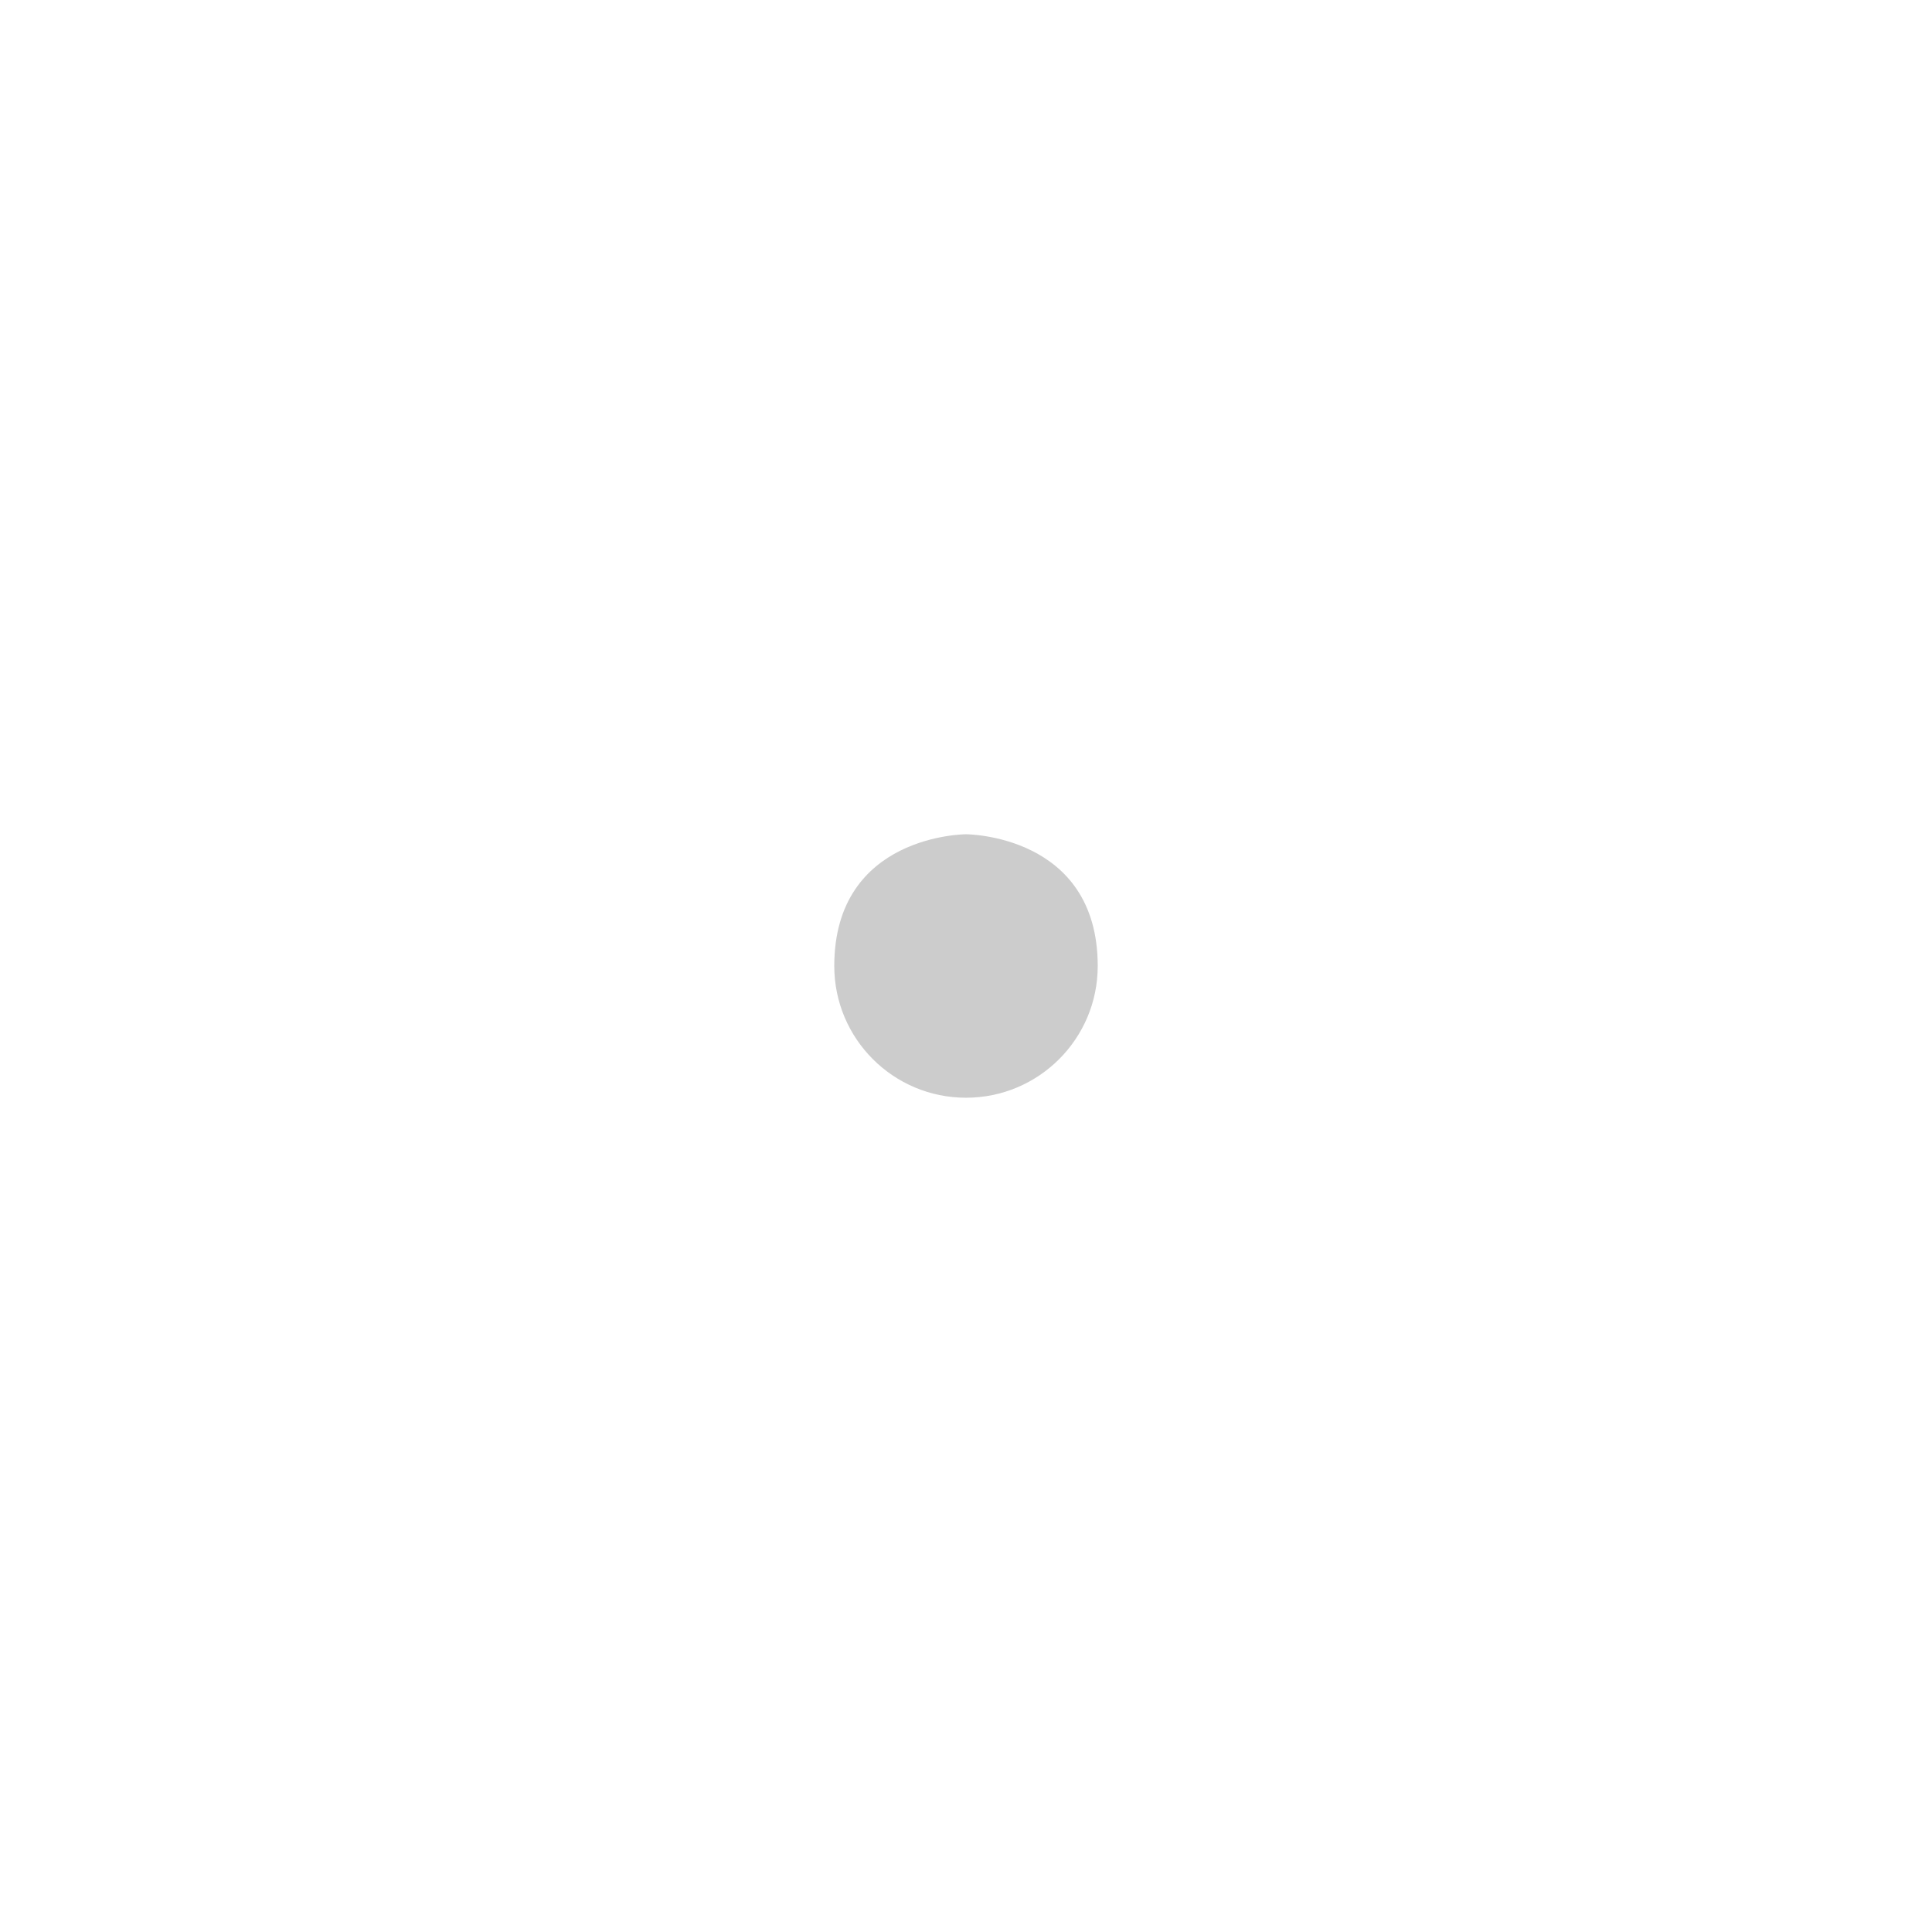
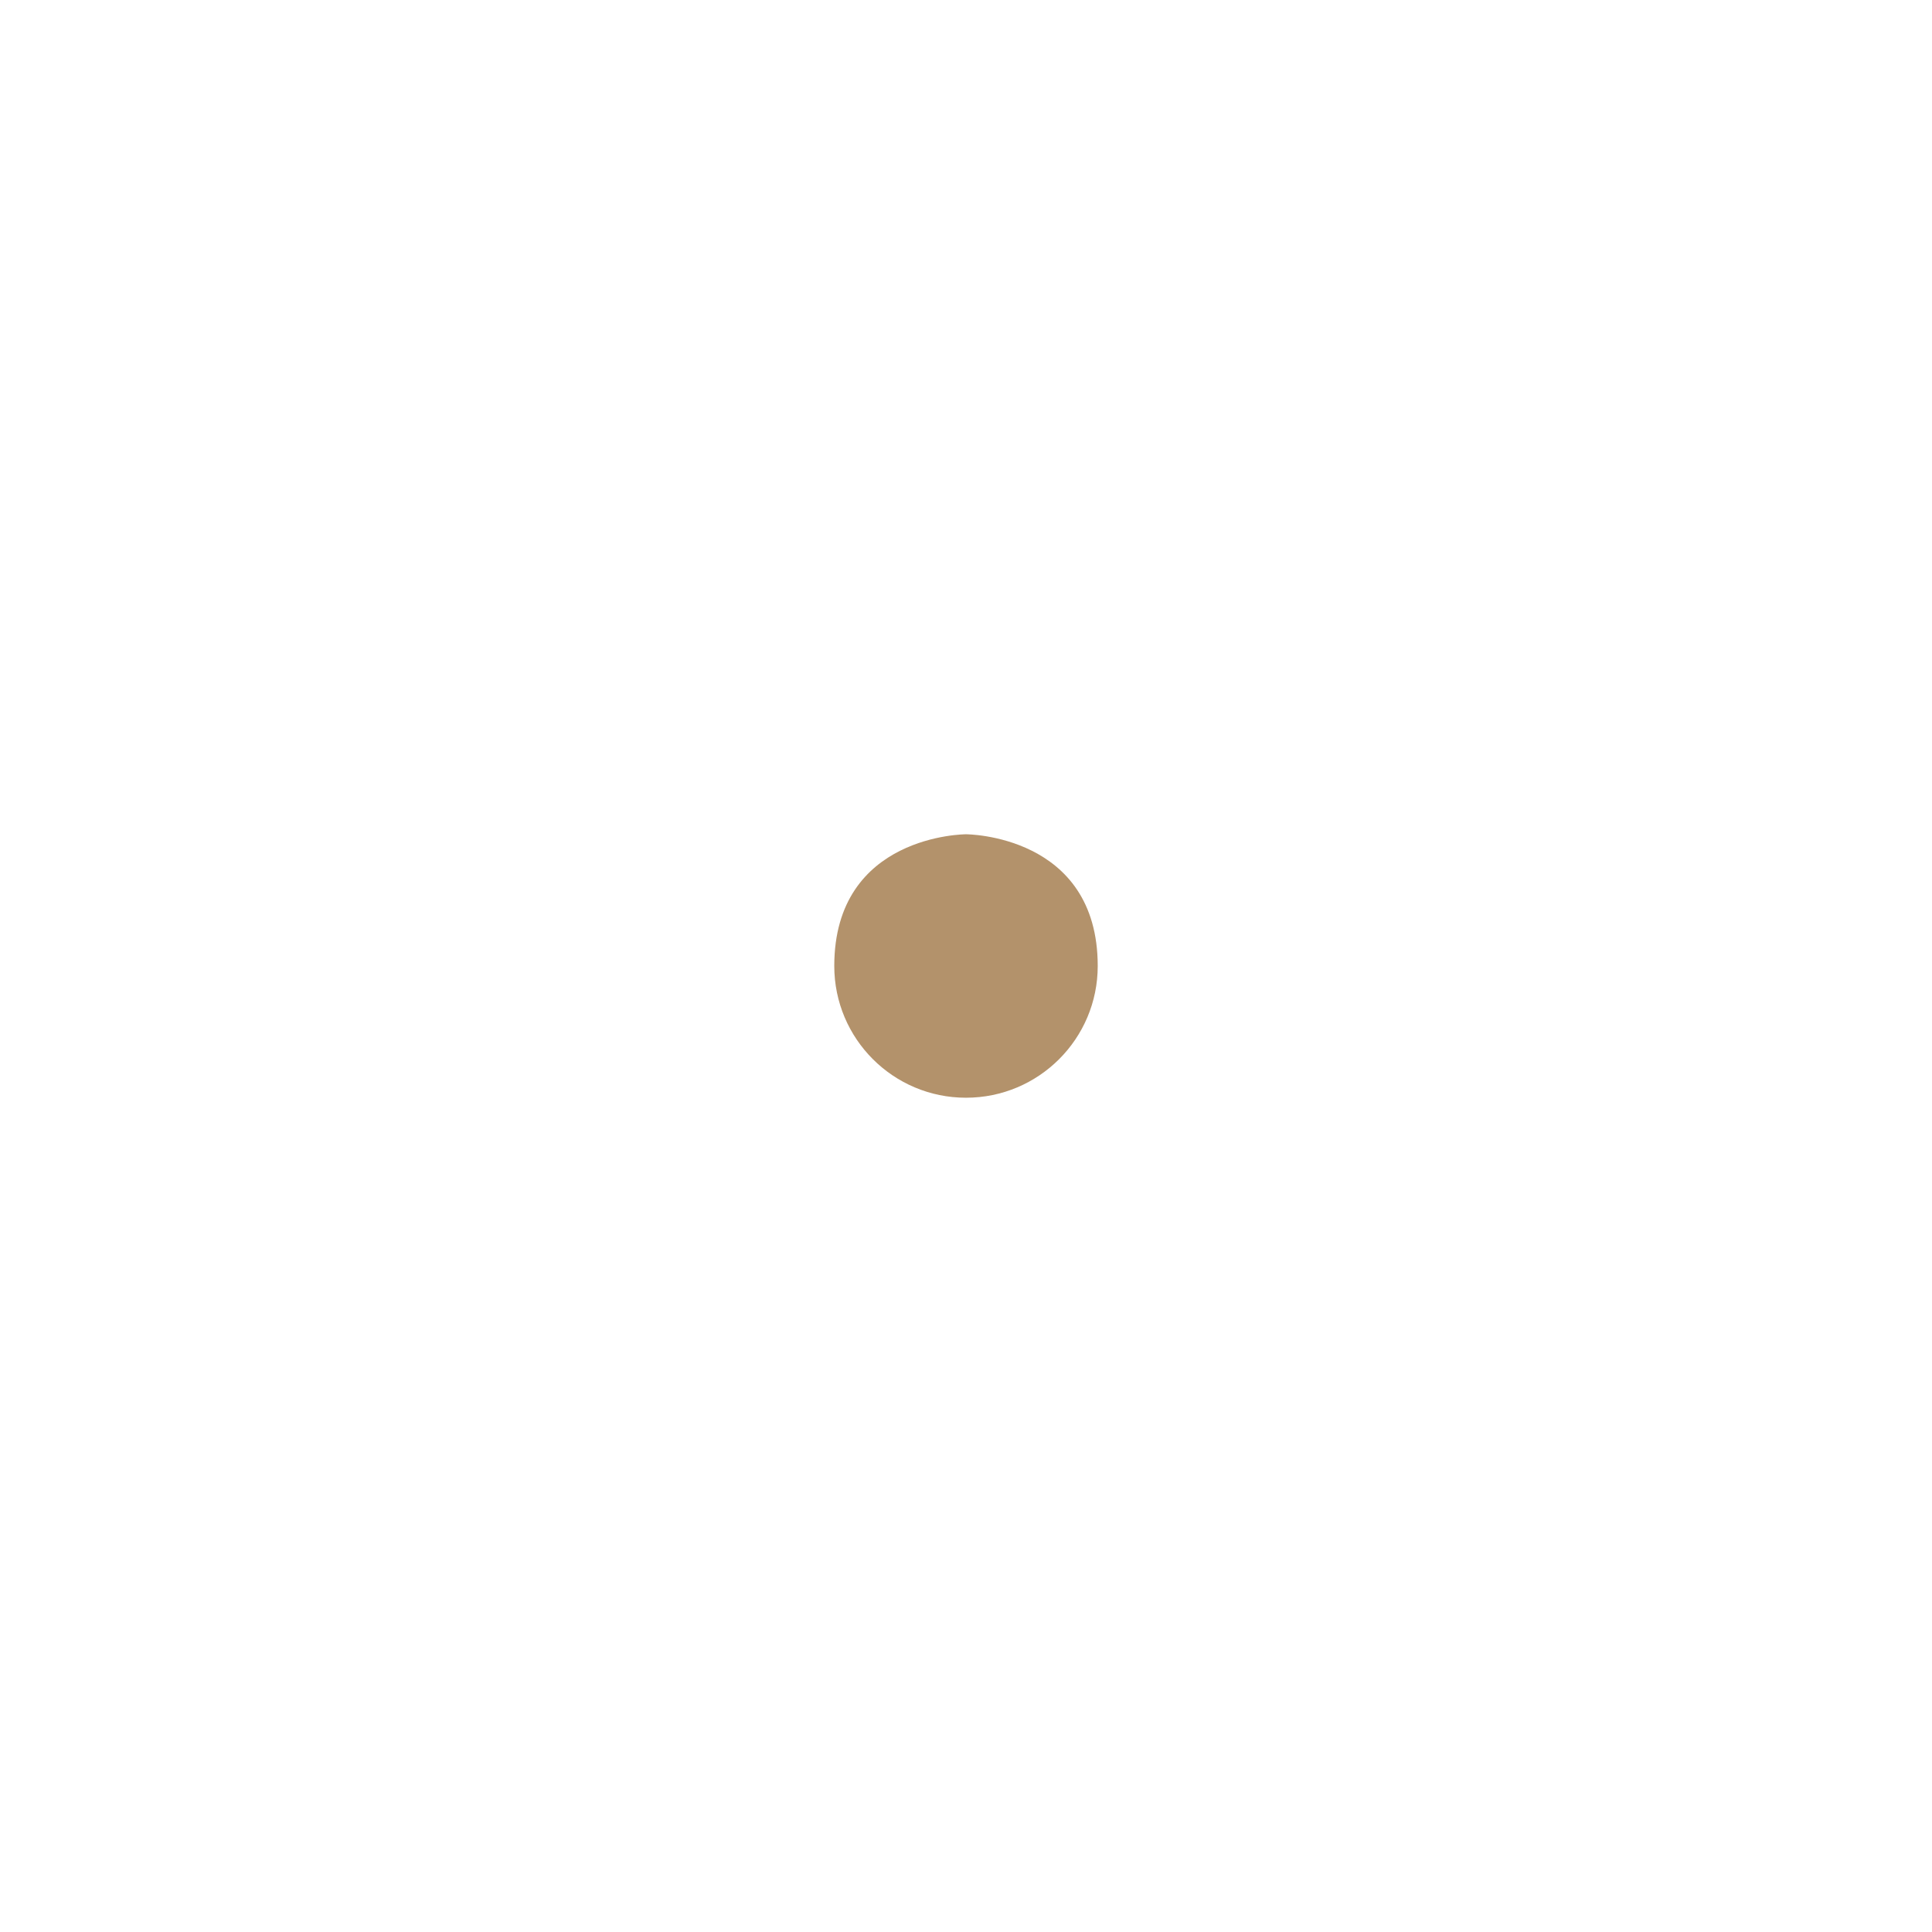
<svg xmlns="http://www.w3.org/2000/svg" width="44" height="44" viewBox="0 0 44 44" fill="none">
-   <path d="M25 22C25 19 22 19 22 19C22 19 19 19 19 22C19 23.657 20.343 25 22 25C23.657 25 25 23.657 25 22Z" fill="black" fill-opacity="0.2" />
+   <path d="M25 22C25 19 22 19 22 19C22 19 19 19 19 22C19 23.657 20.343 25 22 25C23.657 25 25 23.657 25 22Z" fill="#B3926B" />
</svg>
